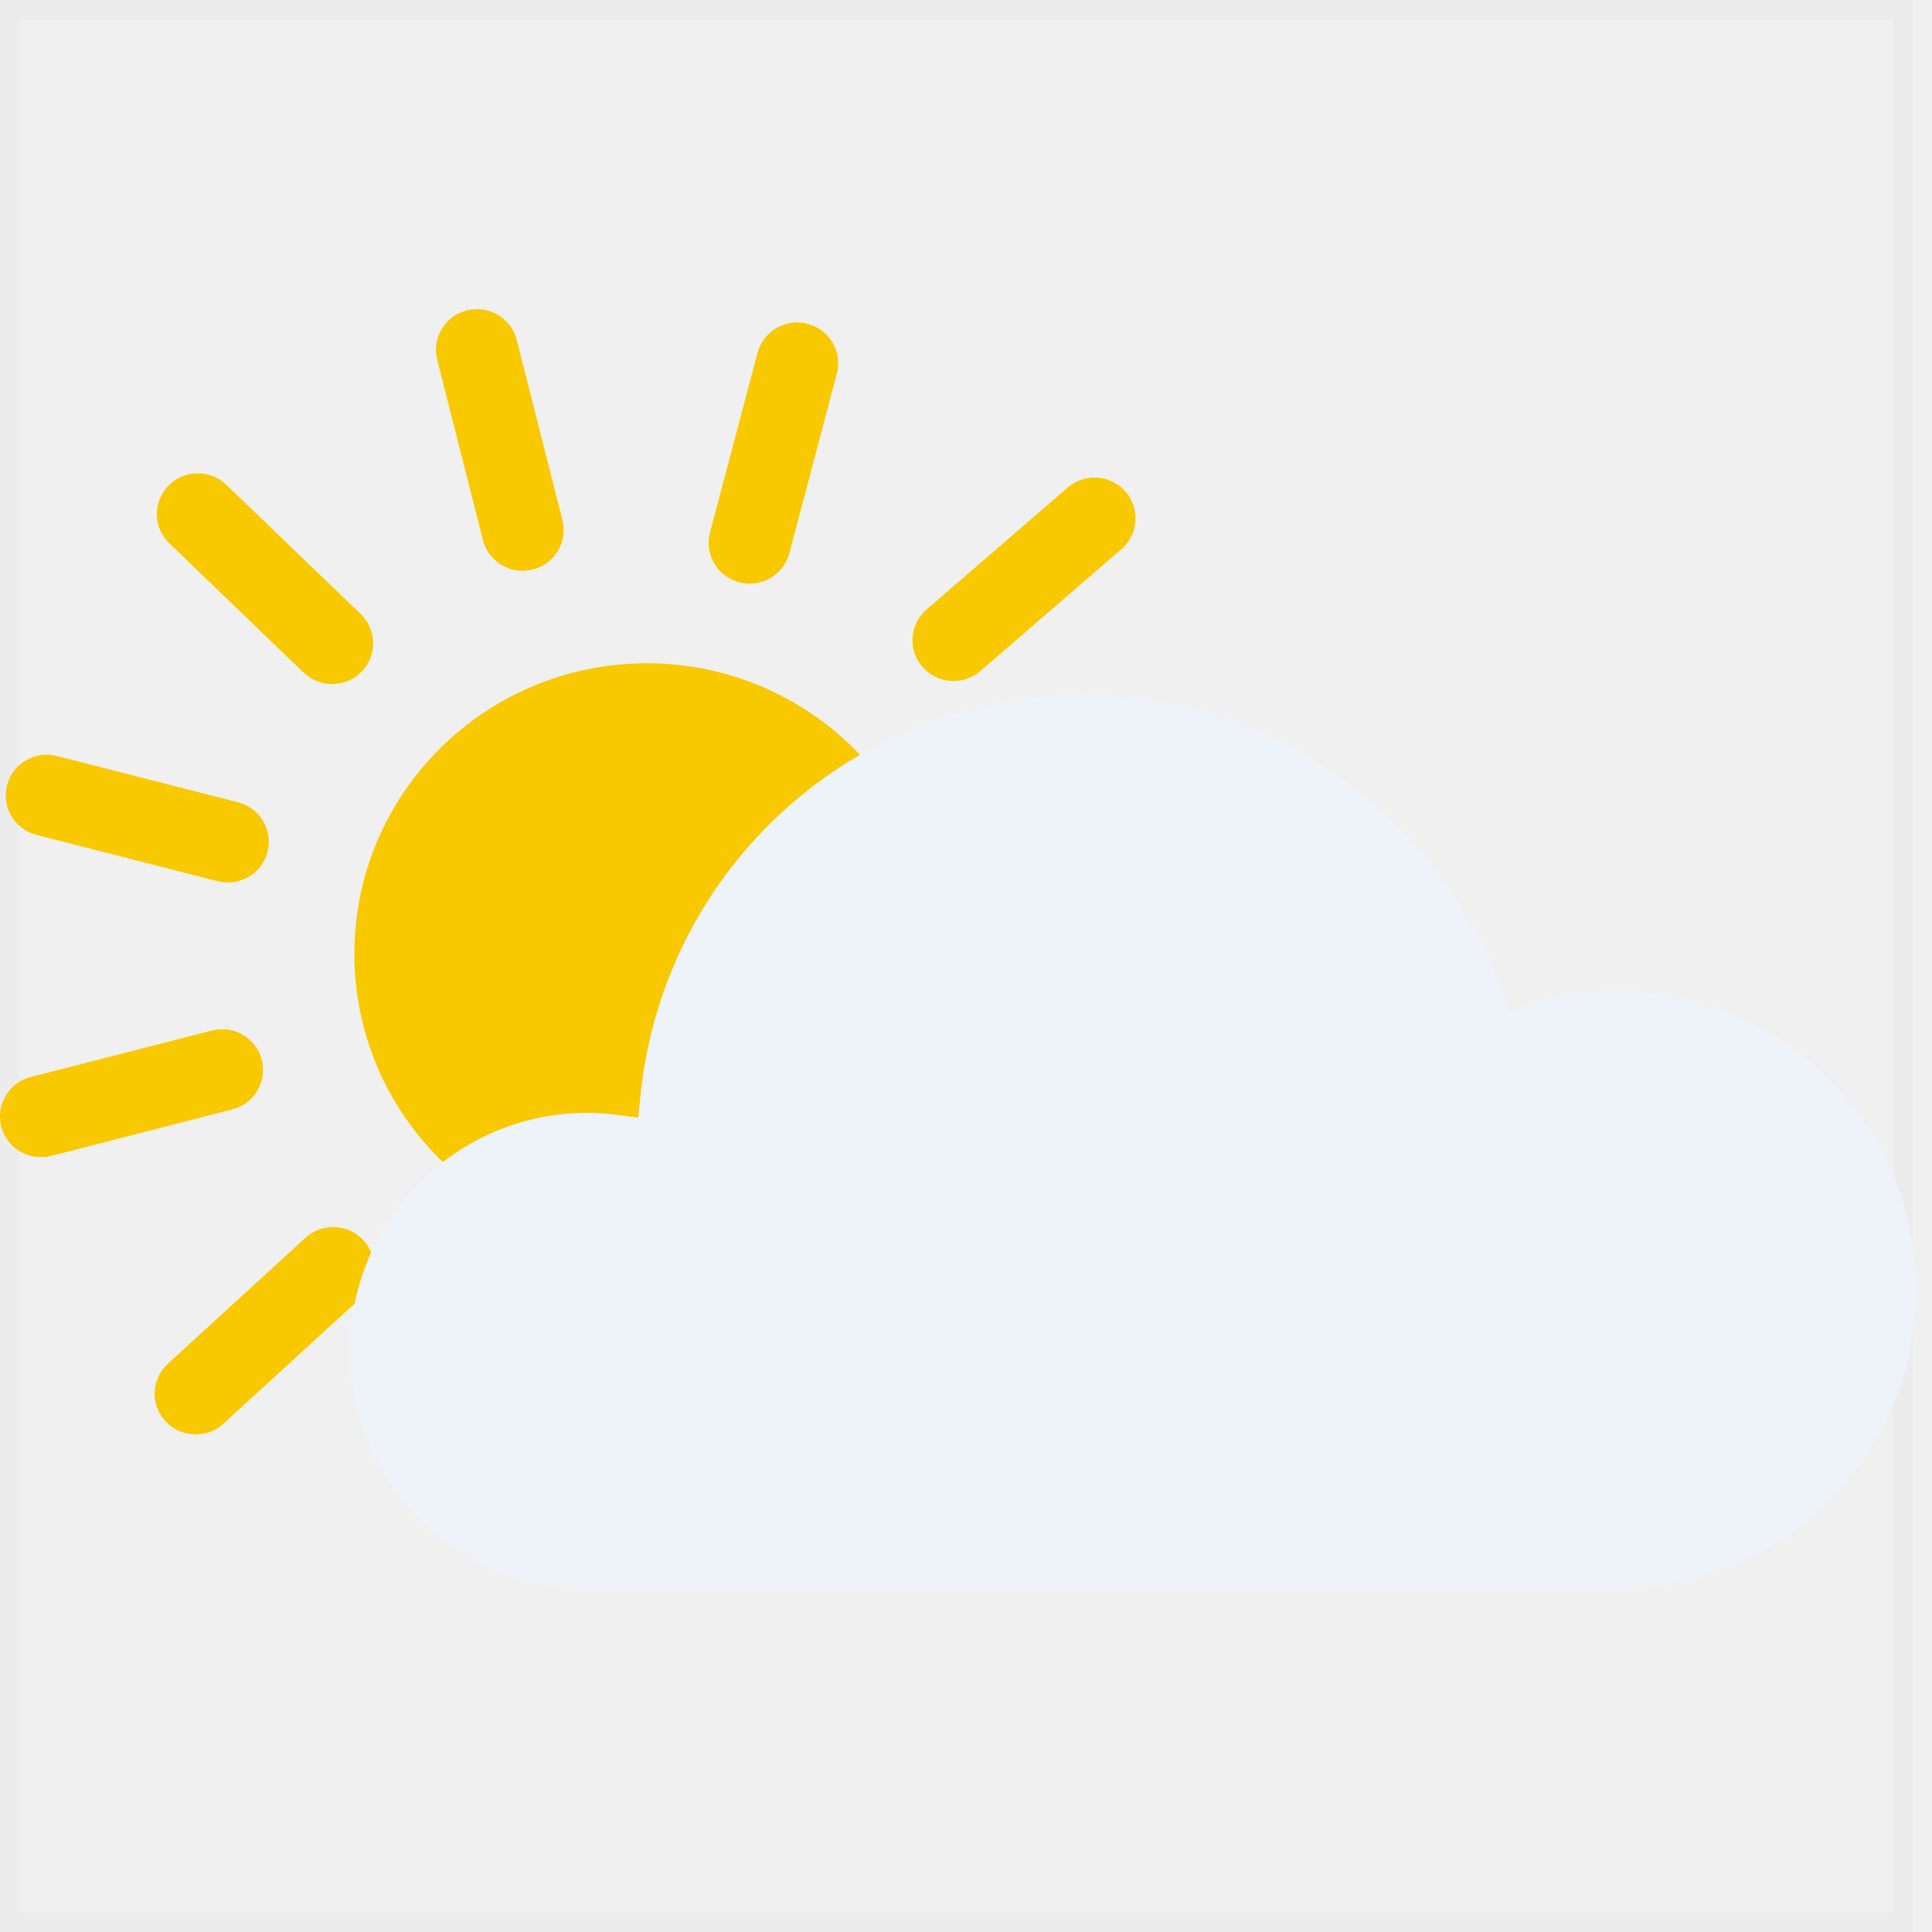
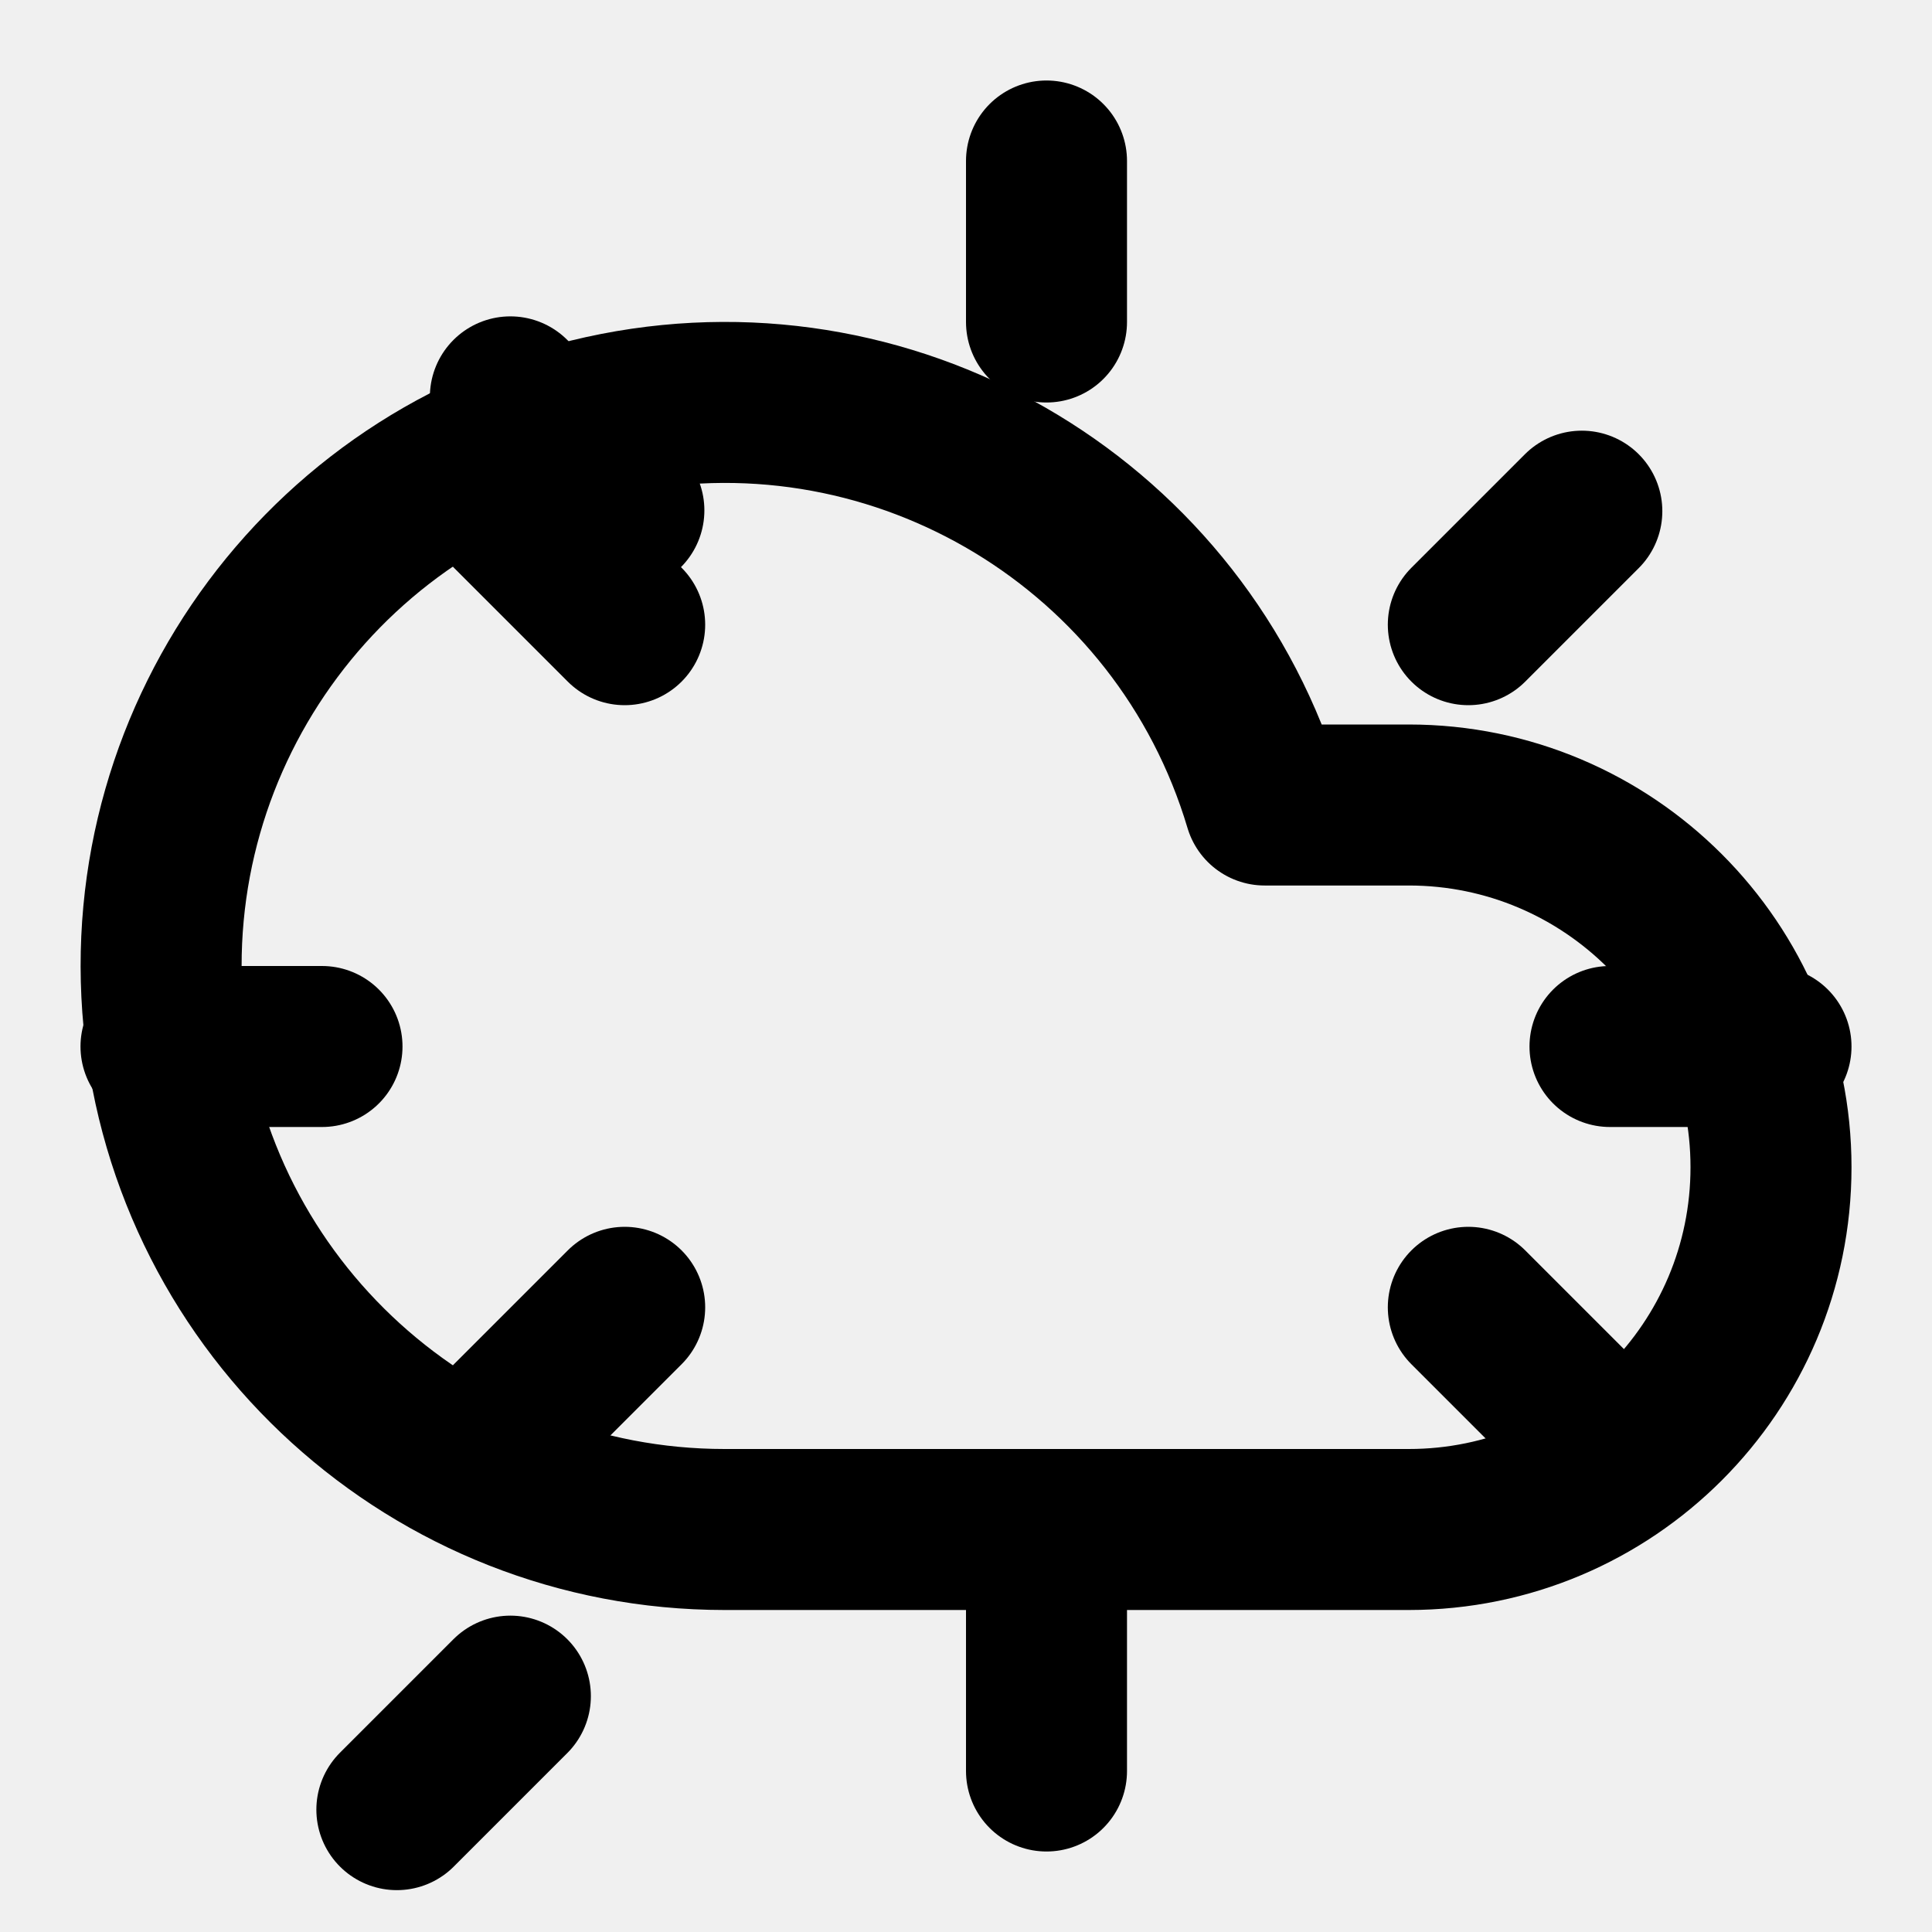
- <svg xmlns="http://www.w3.org/2000/svg" width="100" height="100" viewBox="0 0 100 100" fill="none">
-   <g clip-path="url(#clip0_0_306)">
-     <rect opacity="0.023" x="0.5" y="0.5" width="98.01" height="99" stroke="#2B2B2B" />
-     <g clip-path="url(#clip1_0_306)">
-       <path fill-rule="evenodd" clip-rule="evenodd" d="M33.494 34.331C41.856 34.338 48.628 41.077 48.622 49.385C48.615 57.693 41.832 64.422 33.471 64.415C25.109 64.409 18.337 57.669 18.343 49.362C18.349 41.054 25.132 34.325 33.494 34.331Z" fill="#F9C900" />
-       <path fill-rule="evenodd" clip-rule="evenodd" d="M29.884 69.435C29.884 69.617 29.861 69.799 29.812 69.983L27.299 79.269C26.995 80.394 25.831 81.06 24.699 80.758C23.565 80.455 22.895 79.299 23.199 78.174L25.712 68.888C26.016 67.763 27.18 67.097 28.312 67.397C29.261 67.651 29.884 68.505 29.884 69.435Z" fill="#F9C900" />
-       <path fill-rule="evenodd" clip-rule="evenodd" d="M19.368 65.623C19.368 66.191 19.138 66.758 18.683 67.172L11.566 73.69C10.704 74.478 9.361 74.423 8.568 73.567C7.772 72.711 7.827 71.377 8.689 70.586L15.806 64.071C16.67 63.282 18.012 63.335 18.806 64.194C19.183 64.597 19.368 65.111 19.368 65.623Z" fill="#F9C900" />
-       <mask id="mask0_0_306" style="mask-type:luminance" maskUnits="userSpaceOnUse" x="0" y="53" width="14" height="7">
-         <path fill-rule="evenodd" clip-rule="evenodd" d="M0 53.272V59.897H13.616V53.272L0 53.272L0 53.272Z" fill="white" />
-       </mask>
-       <g mask="url(#mask0_0_306)">
-         <path fill-rule="evenodd" clip-rule="evenodd" d="M13.616 55.384C13.616 56.322 12.98 57.176 12.024 57.422L2.654 59.829C1.52 60.121 0.361 59.443 0.067 58.316C-0.224 57.189 0.456 56.037 1.593 55.745L10.963 53.34C12.097 53.048 13.254 53.724 13.548 54.853C13.595 55.031 13.616 55.208 13.616 55.384Z" fill="#F9C900" />
-       </g>
-       <path fill-rule="evenodd" clip-rule="evenodd" d="M13.914 43.569C13.914 43.742 13.893 43.918 13.846 44.096C13.554 45.222 12.397 45.901 11.263 45.611L1.888 43.214C0.754 42.924 0.071 41.772 0.363 40.645C0.654 39.519 1.812 38.84 2.948 39.13L12.32 41.527C13.278 41.772 13.914 42.628 13.914 43.569Z" fill="#F9C900" />
-       <path fill-rule="evenodd" clip-rule="evenodd" d="M19.315 33.3C19.315 33.829 19.117 34.357 18.717 34.765C17.902 35.602 16.558 35.624 15.715 34.814L8.764 28.123C7.922 27.314 7.9 25.98 8.715 25.142C9.53 24.305 10.875 24.284 11.717 25.094L18.669 31.782C19.1 32.197 19.315 32.749 19.315 33.3Z" fill="#F9C900" />
-       <path fill-rule="evenodd" clip-rule="evenodd" d="M29.176 27.437C29.176 28.38 28.533 29.238 27.572 29.479C26.436 29.764 25.28 29.079 24.995 27.948L22.629 18.624C22.344 17.493 23.033 16.349 24.17 16.064C25.306 15.78 26.461 16.465 26.746 17.594L29.112 26.919C29.155 27.092 29.176 27.265 29.176 27.437Z" fill="#F9C900" />
-       <path fill-rule="evenodd" clip-rule="evenodd" d="M43.385 18.799C43.385 18.977 43.362 19.157 43.315 19.336L40.856 28.636C40.558 29.762 39.396 30.435 38.262 30.139C37.13 29.843 36.451 28.689 36.749 27.564L39.209 18.262C39.507 17.138 40.668 16.463 41.802 16.759C42.756 17.009 43.385 17.863 43.385 18.799Z" fill="#F9C900" />
-       <path fill-rule="evenodd" clip-rule="evenodd" d="M58.776 26.829C58.776 27.417 58.53 28.002 58.047 28.419L50.745 34.731C49.861 35.494 48.519 35.401 47.751 34.524C46.981 33.645 47.074 32.313 47.959 31.547L55.261 25.237C56.145 24.472 57.485 24.565 58.255 25.444C58.606 25.844 58.776 26.339 58.776 26.829Z" fill="#F9C900" />
-       <path fill-rule="evenodd" clip-rule="evenodd" d="M66.302 40.903C66.302 41.829 65.683 42.677 64.74 42.934L55.408 45.478C54.276 45.786 53.108 45.127 52.8 44.002C52.489 42.877 53.153 41.719 54.285 41.41L63.617 38.867C64.749 38.559 65.915 39.218 66.225 40.343C66.276 40.529 66.302 40.717 66.302 40.903Z" fill="#F9C900" />
-       <path fill-rule="evenodd" clip-rule="evenodd" d="M66.141 57.344C66.141 57.517 66.12 57.693 66.073 57.871C65.782 58.997 64.624 59.676 63.49 59.386L54.116 56.989C52.982 56.699 52.297 55.549 52.59 54.421C52.882 53.294 54.039 52.615 55.175 52.905L64.548 55.302C65.505 55.547 66.141 56.404 66.141 57.344Z" fill="#F9C900" />
-       <path fill-rule="evenodd" clip-rule="evenodd" d="M58.215 71.824C58.215 72.372 58.003 72.917 57.577 73.329C56.739 74.145 55.394 74.131 54.575 73.298L47.809 66.421C46.99 65.588 47.005 64.254 47.843 63.44C48.681 62.624 50.026 62.639 50.845 63.472L57.611 70.349C58.016 70.759 58.215 71.291 58.215 71.824Z" fill="#F9C900" />
-       <path fill-rule="evenodd" clip-rule="evenodd" d="M43.603 79.601C43.603 80.531 42.98 81.381 42.033 81.635C40.901 81.937 39.735 81.271 39.431 80.147L36.912 70.862C36.608 69.737 37.278 68.581 38.41 68.277C39.541 67.974 40.708 68.64 41.012 69.765L43.529 79.049C43.58 79.233 43.603 79.419 43.603 79.601Z" fill="#F9C900" />
-       <path fill-rule="evenodd" clip-rule="evenodd" d="M18.116 69.919C18.116 76.709 23.625 82.237 30.393 82.237H83.769C92.267 82.237 99.178 75.299 99.178 66.771C99.178 58.244 92.267 51.306 83.769 51.306C82.189 51.306 80.616 51.551 79.101 52.031L78.114 52.346L77.765 51.365C74.503 42.161 65.784 35.977 56.072 35.977C44.197 35.977 34.342 44.907 33.146 56.747L33.035 57.844L31.946 57.709C31.342 57.633 30.848 57.599 30.393 57.599C23.625 57.599 18.116 63.125 18.116 69.919Z" fill="#EDF3F9" />
-     </g>
-   </g>
-   <defs>
-     <clipPath id="clip0_0_306">
-       <rect width="100" height="100" fill="white" />
-     </clipPath>
-     <clipPath id="clip1_0_306">
-       <rect width="100" height="67" fill="white" transform="translate(0 16)" />
-     </clipPath>
-   </defs>
+ <svg xmlns="http://www.w3.org/2000/svg" width="100" height="100" viewBox="0 0 24 24" fill="none">
+   <path d="M17.5 19H9a7 7 0 1 1 6.71-9h1.79a4.5 4.5 0 1 1 0 9Z" stroke="currentColor" stroke-width="2" stroke-linecap="round" stroke-linejoin="round" />
+   <path d="M13 2v2" stroke="currentColor" stroke-width="2" stroke-linecap="round" stroke-linejoin="round" />
+   <path d="M6.34 4.93l1.41 1.41" stroke="currentColor" stroke-width="2" stroke-linecap="round" stroke-linejoin="round" />
+   <path d="M2 13h2" stroke="currentColor" stroke-width="2" stroke-linecap="round" stroke-linejoin="round" />
+   <path d="M6.34 21.07l-1.41 1.41" stroke="currentColor" stroke-width="2" stroke-linecap="round" stroke-linejoin="round" />
+   <path d="M13 22v-2" stroke="currentColor" stroke-width="2" stroke-linecap="round" stroke-linejoin="round" />
+   <path d="M7.76 7.76l-1.41-1.41" stroke="currentColor" stroke-width="2" stroke-linecap="round" stroke-linejoin="round" />
+   <path d="M18.24 7.76l1.41-1.41" stroke="currentColor" stroke-width="2" stroke-linecap="round" stroke-linejoin="round" />
+   <path d="M22 13h-2" stroke="currentColor" stroke-width="2" stroke-linecap="round" stroke-linejoin="round" />
+   <path d="M18.24 16.24l1.41 1.41" stroke="currentColor" stroke-width="2" stroke-linecap="round" stroke-linejoin="round" />
+   <path d="M7.76 16.24l-1.41 1.41" stroke="currentColor" stroke-width="2" stroke-linecap="round" stroke-linejoin="round" />
</svg>
